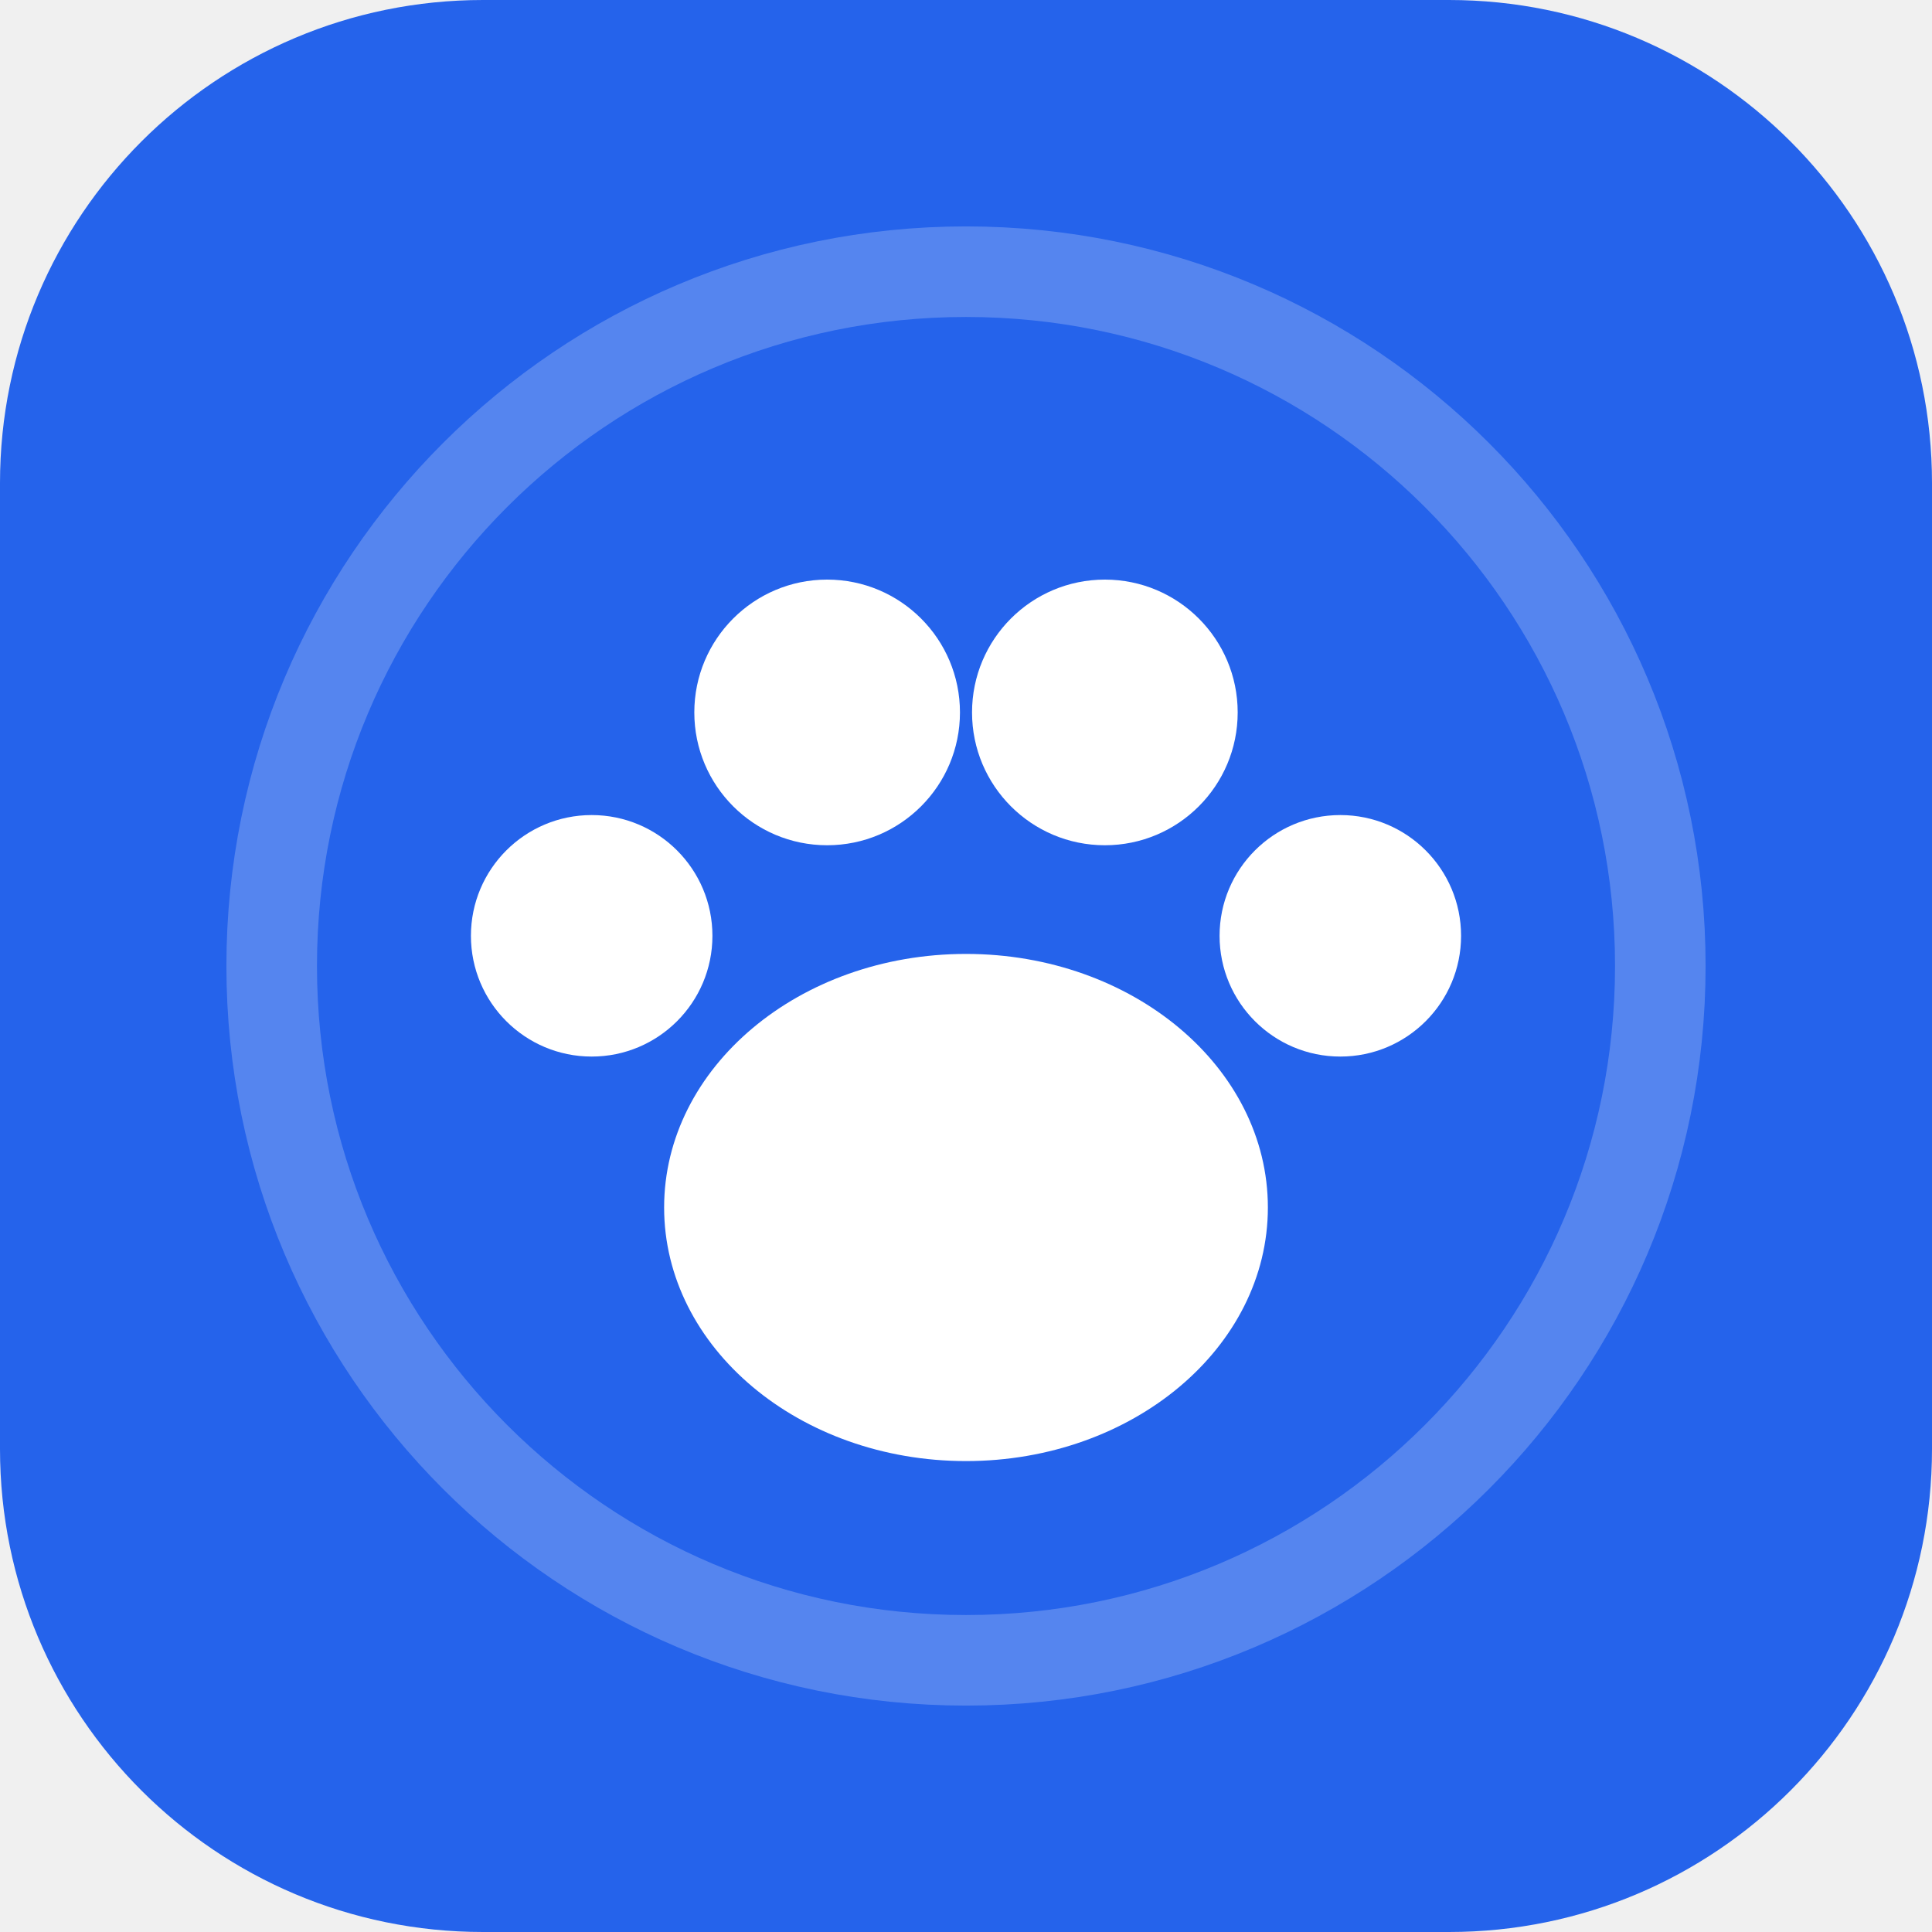
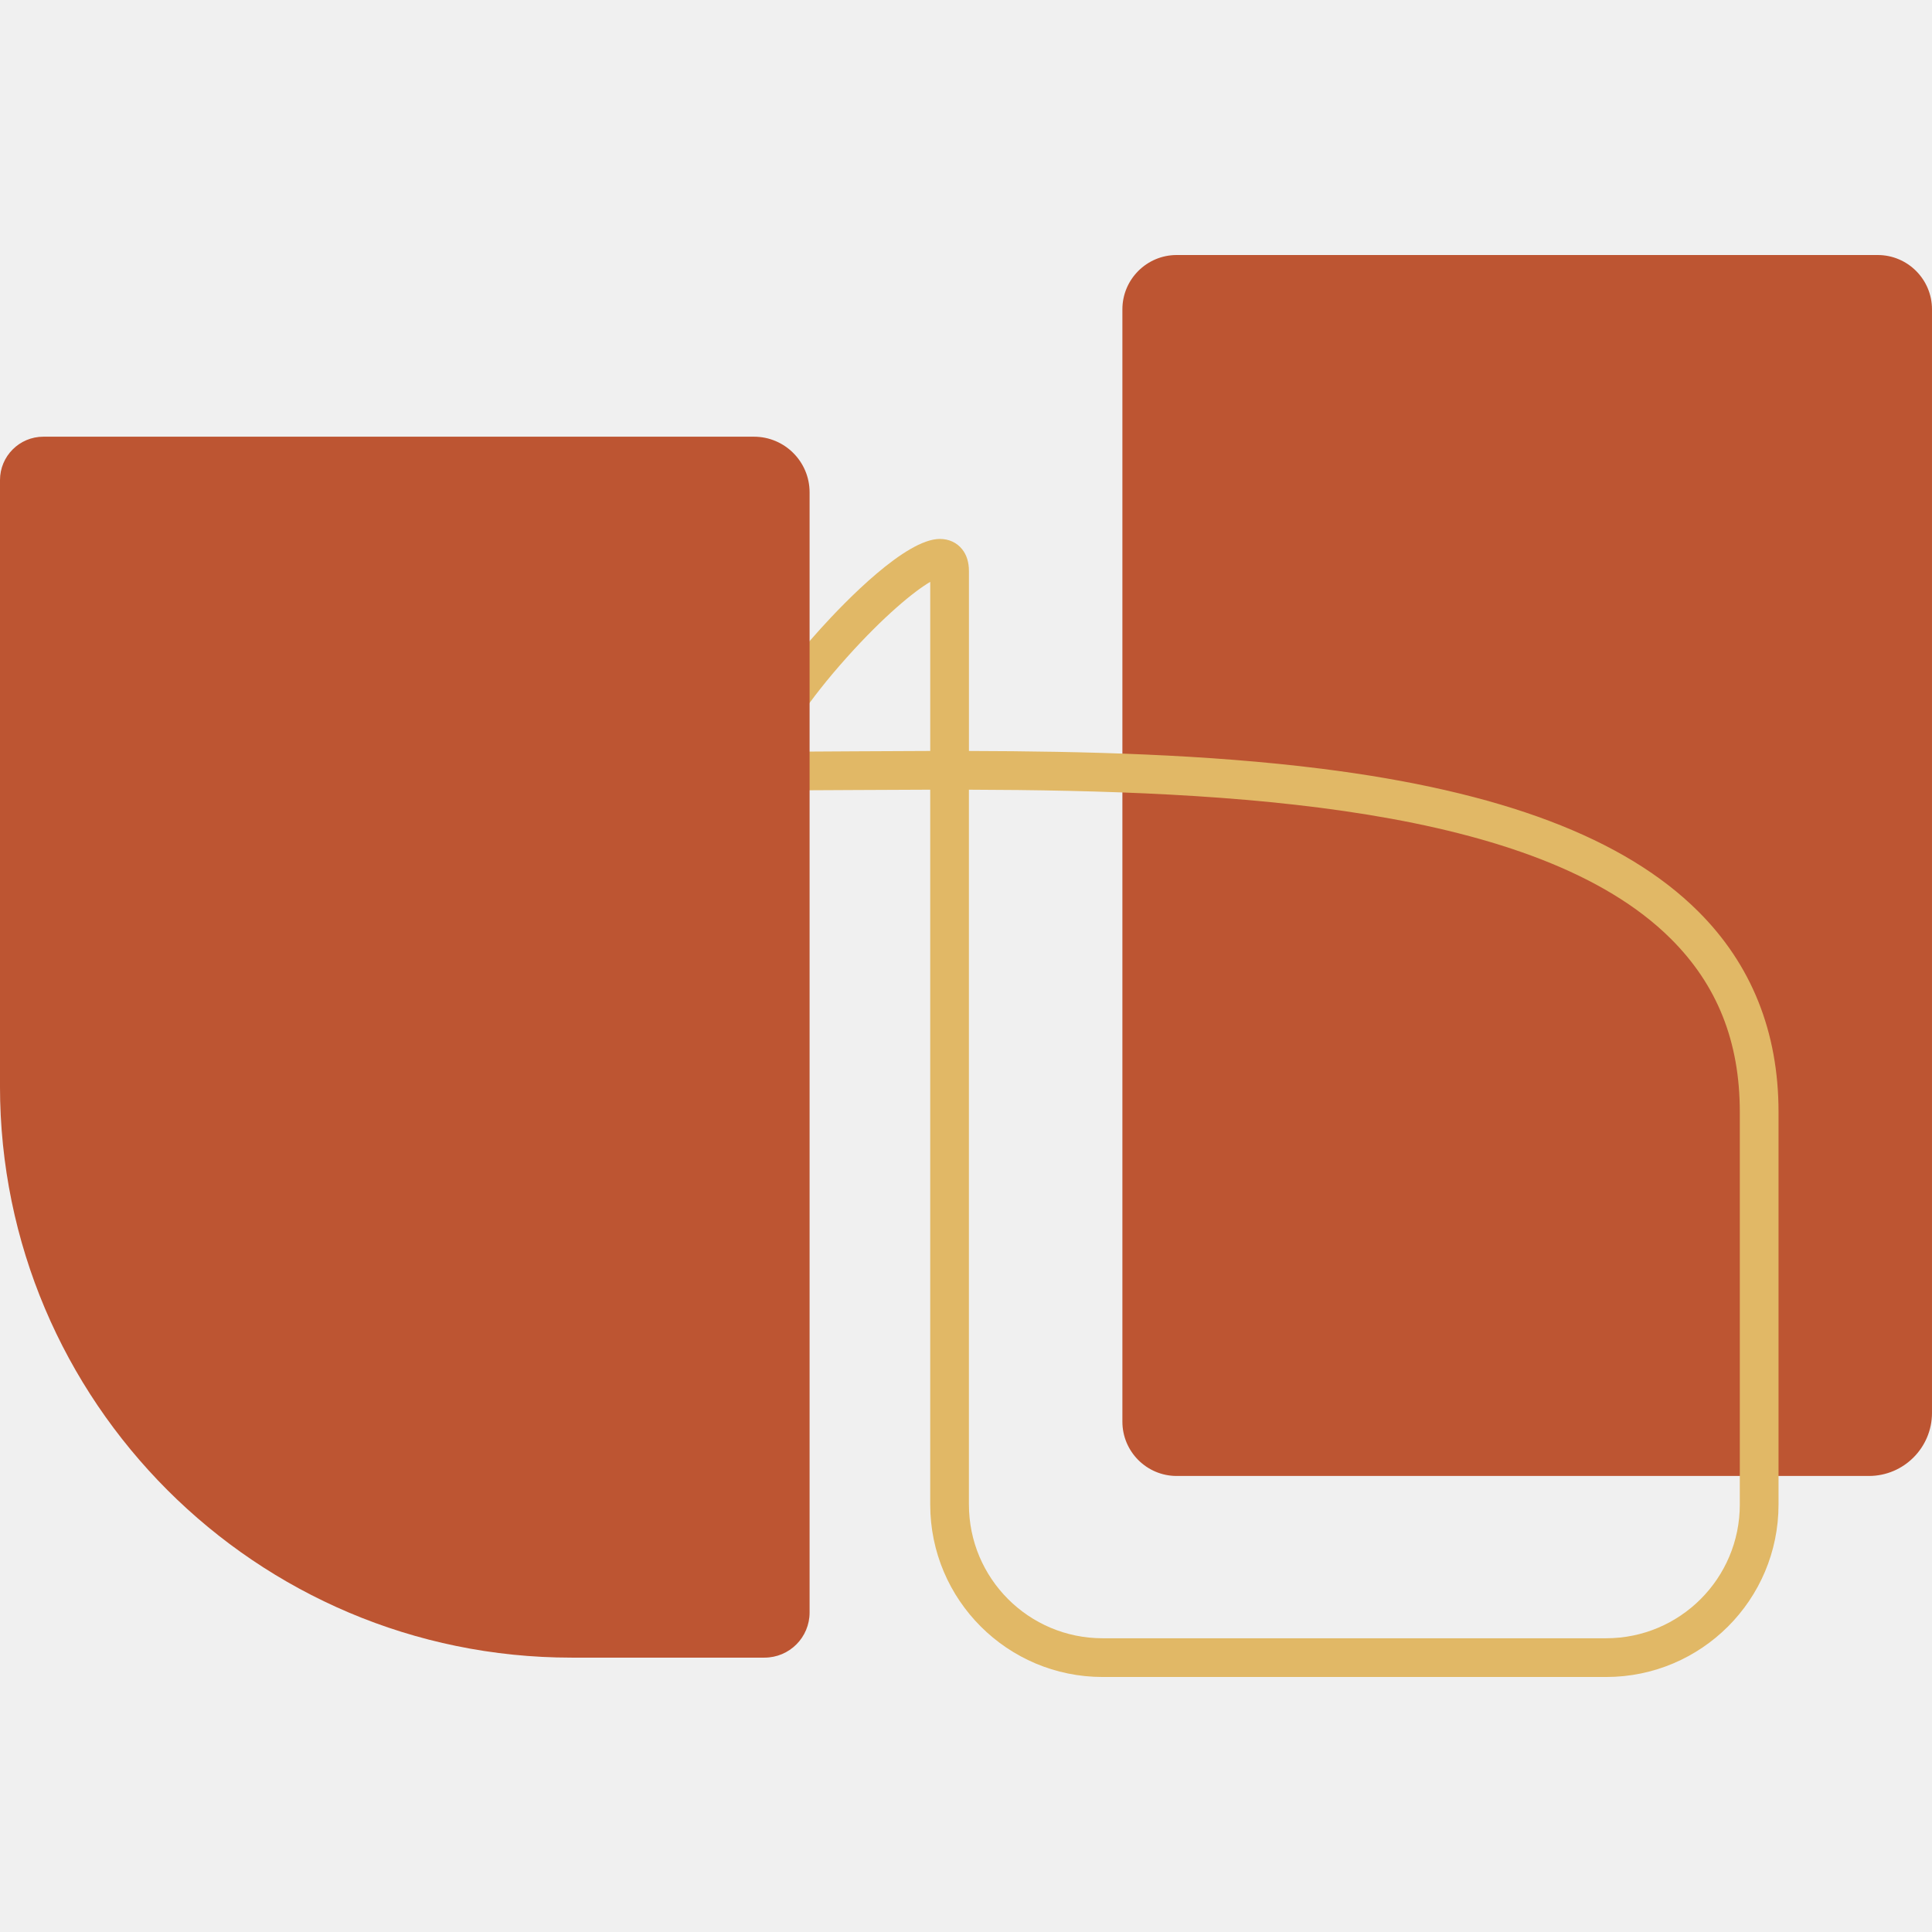
- <svg xmlns="http://www.w3.org/2000/svg" width="32" height="32" viewBox="0 0 32 32">
-   <rect width="32" height="32" rx="8" fill="#2563eb" />
-   <circle cx="16" cy="16" r="11.5" fill="none" stroke="#ffffff" stroke-opacity="0.22" stroke-width="1.5" />
-   <g fill="#ffffff">
-     <ellipse cx="16" cy="20" rx="5" ry="4.2" />
-     <circle cx="9.8" cy="15.5" r="2" />
-     <circle cx="13.7" cy="11.8" r="2.2" />
-     <circle cx="18.3" cy="11.8" r="2.2" />
-     <circle cx="22.2" cy="15.5" r="2" />
-   </g>
+ <svg xmlns="http://www.w3.org/2000/svg" width="32" height="32" viewBox="0 0 1625.96 1196.73">
+   <path fill="#bd5532" d="M817.21,173.09h936.13c25.22,0,45.7,20.48,45.7,45.7v589.95c0,25.22-20.48,45.7-45.7,45.7h-928.74c-29.3,0-53.1-23.79-53.1-53.1V218.79c0-25.22,20.48-45.7,45.7-45.7Z" transform="translate(771.5115 1799.048) rotate(-90)" />
+   <path fill="#e1b866" d="M1351.69,1196.73h-423.71c-80.14,0-145.11-64.97-145.11-145.11V449.98c-21.39.04-42.3.16-62.58.28-24.31.14-47.28.27-69.55.27-8.21,0-14.93-2.42-19.98-7.18-3.59-3.39-7.86-9.52-7.86-19.49,0-31.28,47.48-87.05,67.89-109.57,20.53-22.65,71.38-75.34,100.2-75.34,7.62,0,14.28,3.09,18.76,8.7,3.78,4.74,5.7,10.9,5.7,18.3v151.45c97.43.23,200.15,2.8,296.35,14.89,151.43,19.04,255.2,58.28,317.25,119.97,44.96,44.7,67.75,101.54,67.75,168.95v330.41c0,80.14-64.97,145.11-145.11,145.11ZM815.44,449.99v601.62c0,62.15,50.38,112.53,112.53,112.53h423.71c62.15,0,112.53-50.38,112.53-112.53v-330.41c0-59.25-19.02-106.95-58.14-145.85-112.33-111.68-370.65-124.75-590.64-125.36ZM782.87,275.09c-13.6,7.93-39.19,28.96-70.24,63.62-33.23,37.1-51.18,66.1-55.89,79.34l63.37-.37c20.5-.12,41.48-.24,62.77-.29v-142.31Z" />
+   <path fill="#bd5532" d="M307.94,325.99h509.99c20.15,0,36.51,16.36,36.51,36.51v598.03c0,25.83-20.97,46.81-46.81,46.81H-135.14c-20.95,0-37.95-17-37.95-37.95v-162.38c0-265.49,215.54-481.03,481.03-481.03Z" transform="translate(-325.9935 1007.348) rotate(-90)" />
</svg>
